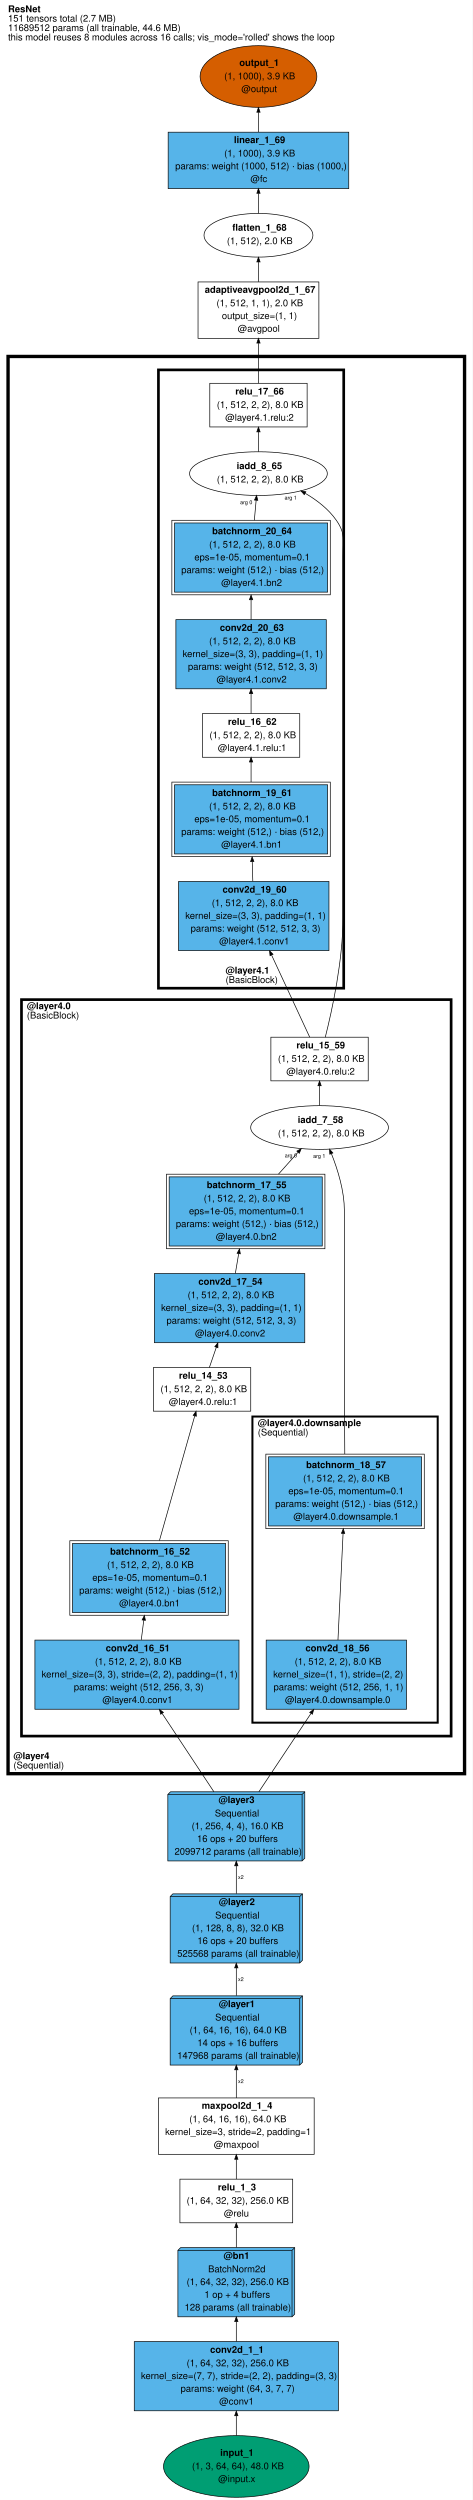
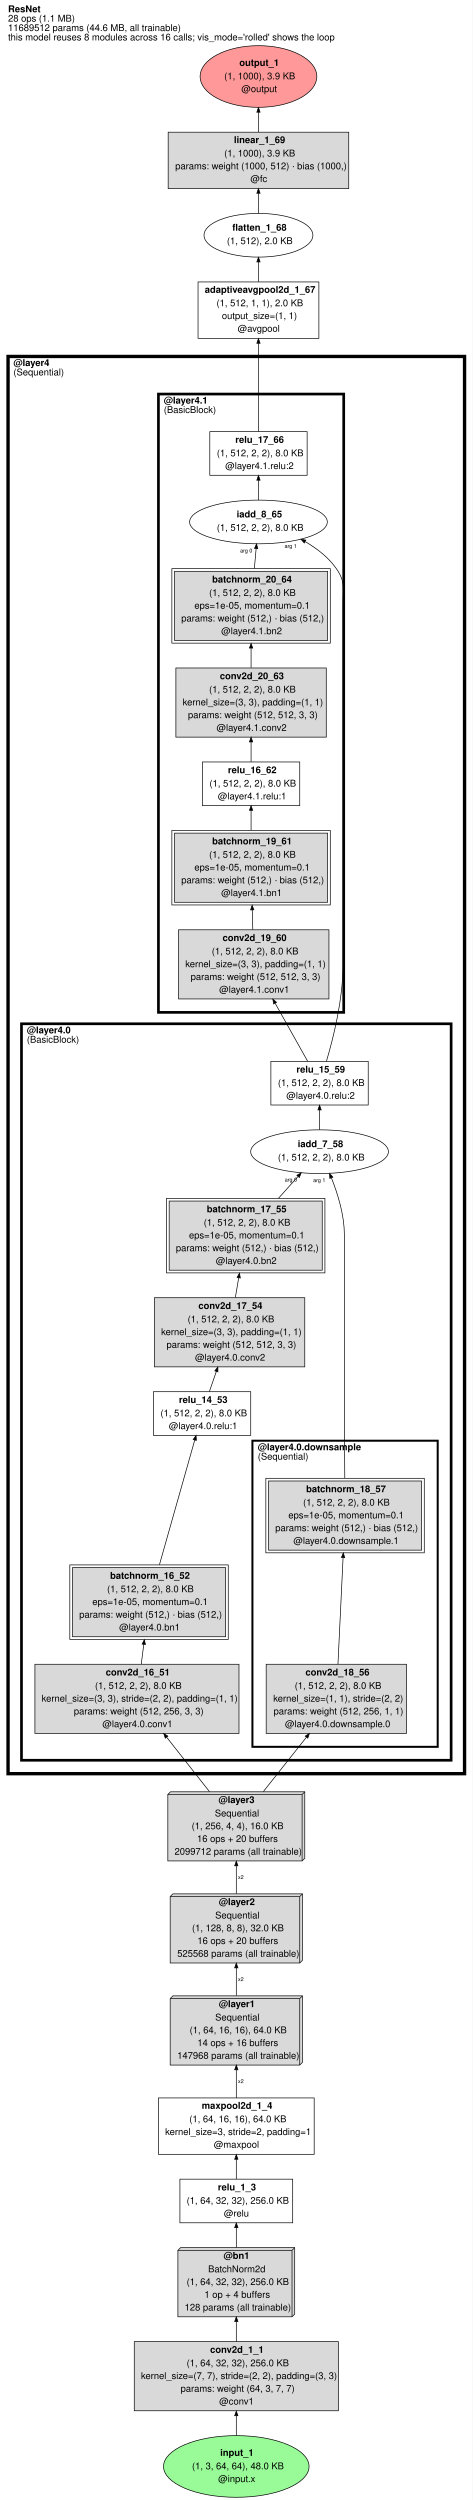
<svg xmlns="http://www.w3.org/2000/svg" xmlns:xlink="http://www.w3.org/1999/xlink" width="704pt" height="3724pt" viewBox="0.00 0.00 704.00 3724.01">
  <g id="graph0" class="graph" transform="scale(1 1) rotate(0) translate(4 3720.01)">
    <polygon fill="white" stroke="transparent" points="-4,4 -4,-3720.01 700,-3720.01 700,4 -4,4" />
    <text text-anchor="start" x="8" y="-3701.81" font-family="Helvetica,sans-Serif" font-weight="bold" font-size="14.00">ResNet</text>
-     <text text-anchor="start" x="8" y="-3687.81" font-family="Helvetica,sans-Serif" font-size="14.00">151 tensors total (2.7 MB)</text>
-     <text text-anchor="start" x="8" y="-3673.81" font-family="Helvetica,sans-Serif" font-size="14.00">11689512 params (all trainable, 44.6 MB)</text>
+     <text text-anchor="start" x="8" y="-3687.81" font-family="Helvetica,sans-Serif" font-size="14.00">28 ops (1.1 MB)</text>
+     <text text-anchor="start" x="8" y="-3673.81" font-family="Helvetica,sans-Serif" font-size="14.00">11689512 params (44.6 MB, all trainable)</text>
    <text text-anchor="start" x="8" y="-3659.81" font-family="Helvetica,sans-Serif" font-size="14.00">this model reuses 8 modules across 16 calls; vis_mode='rolled' shows the loop</text>
    <g id="clust2" class="cluster">
      <polygon fill="white" stroke="black" stroke-width="5" points="8,-1077.92 8,-3189.03 688,-3189.03 688,-1077.92 8,-1077.92" />
-       <text text-anchor="start" x="16" y="-1099.72" font-family="Helvetica,sans-Serif" font-weight="bold" font-size="14.00">@layer4</text>
-       <text text-anchor="start" x="16" y="-1085.72" font-family="Helvetica,sans-Serif" font-size="14.00">(Sequential)</text>
+       <text text-anchor="start" x="16" y="-3174.83" font-family="Helvetica,sans-Serif" font-weight="bold" font-size="14.00">@layer4</text>
+       <text text-anchor="start" x="16" y="-3160.83" font-family="Helvetica,sans-Serif" font-size="14.00">(Sequential)</text>
    </g>
    <g id="clust3" class="cluster">
-       <polygon fill="white" stroke="black" stroke-width="4" points="28,-1133.92 28,-2230.98 668,-2230.98 668,-1133.92 28,-1133.92" />
-       <text text-anchor="start" x="36" y="-2216.78" font-family="Helvetica,sans-Serif" font-weight="bold" font-size="14.00">@layer4.0</text>
-       <text text-anchor="start" x="36" y="-2202.78" font-family="Helvetica,sans-Serif" font-size="14.00">(BasicBlock)</text>
+       <polygon fill="white" stroke="black" stroke-width="4" points="28,-1097.92 28,-2194.98 668,-2194.98 668,-1097.92 28,-1097.92" />
+       <text text-anchor="start" x="36" y="-2180.78" font-family="Helvetica,sans-Serif" font-weight="bold" font-size="14.00">@layer4.0</text>
+       <text text-anchor="start" x="36" y="-2166.78" font-family="Helvetica,sans-Serif" font-size="14.00">(BasicBlock)</text>
    </g>
    <g id="clust6" class="cluster">
-       <polygon fill="white" stroke="black" stroke-width="3" points="372,-1153.92 372,-1609.92 648,-1609.92 648,-1153.92 372,-1153.92" />
-       <text text-anchor="start" x="380" y="-1595.72" font-family="Helvetica,sans-Serif" font-weight="bold" font-size="14.00">@layer4.0.downsample</text>
-       <text text-anchor="start" x="380" y="-1581.72" font-family="Helvetica,sans-Serif" font-size="14.00">(Sequential)</text>
+       <polygon fill="white" stroke="black" stroke-width="3" points="372,-1117.92 372,-1573.92 648,-1573.92 648,-1117.92 372,-1117.92" />
+       <text text-anchor="start" x="380" y="-1559.72" font-family="Helvetica,sans-Serif" font-weight="bold" font-size="14.00">@layer4.0.downsample</text>
+       <text text-anchor="start" x="380" y="-1545.72" font-family="Helvetica,sans-Serif" font-size="14.00">(Sequential)</text>
    </g>
    <g id="clust5" class="cluster">
-       <polygon fill="white" stroke="black" stroke-width="4" points="232,-2247.98 232,-3169.03 508,-3169.03 508,-2247.98 232,-2247.98" />
-       <text text-anchor="start" x="332" y="-2269.78" font-family="Helvetica,sans-Serif" font-weight="bold" font-size="14.00">@layer4.1</text>
-       <text text-anchor="start" x="332" y="-2255.78" font-family="Helvetica,sans-Serif" font-size="14.00">(BasicBlock)</text>
+       <polygon fill="white" stroke="black" stroke-width="4" points="232,-2211.98 232,-3133.03 508,-3133.03 508,-2211.98 232,-2211.98" />
+       <text text-anchor="start" x="240" y="-3118.83" font-family="Helvetica,sans-Serif" font-weight="bold" font-size="14.00">@layer4.1</text>
+       <text text-anchor="start" x="240" y="-3104.83" font-family="Helvetica,sans-Serif" font-size="14.00">(BasicBlock)</text>
    </g>
    <g id="node1" class="node">
-       <ellipse fill="#009e73" stroke="black" cx="348" cy="-45.96" rx="108.38" ry="45.92" />
+       <ellipse fill="#98fb98" stroke="black" cx="348" cy="-45.96" rx="108.38" ry="45.92" />
      <text text-anchor="start" x="324" y="-61.76" font-family="Helvetica,sans-Serif" font-weight="bold" font-size="14.00">input_1</text>
      <text text-anchor="start" x="282" y="-41.76" font-family="Helvetica,sans-Serif" font-size="14.00">(1, 3, 64, 64), 48.0 KB</text>
      <text text-anchor="start" x="321" y="-22.76" font-family="Helvetica,sans-Serif" font-size="14.00">@input.x</text>
    </g>
    <g id="node2" class="node">
-       <polygon fill="#56b4e9" stroke="black" points="500,-231.92 196,-231.92 196,-128.92 500,-128.92 500,-231.92" />
+       <polygon fill="#d9d9d9" stroke="black" points="500,-231.92 196,-231.92 196,-128.92 500,-128.92 500,-231.92" />
      <text text-anchor="start" x="309" y="-215.22" font-family="Helvetica,sans-Serif" font-weight="bold" font-size="14.00">conv2d_1_1</text>
      <text text-anchor="start" x="274" y="-195.22" font-family="Helvetica,sans-Serif" font-size="14.00">(1, 64, 32, 32), 256.0 KB</text>
      <text text-anchor="start" x="206" y="-176.22" font-family="Helvetica,sans-Serif" font-size="14.00">kernel_size=(7, 7), stride=(2, 2), padding=(3, 3)</text>
      <text text-anchor="start" x="265" y="-157.22" font-family="Helvetica,sans-Serif" font-size="14.00">params: weight (64, 3, 7, 7)</text>
      <text text-anchor="start" x="322.5" y="-138.22" font-family="Helvetica,sans-Serif" font-size="14.00">@conv1</text>
    </g>
    <g id="edge1" class="edge">
      <path fill="none" stroke="black" d="M348,-92.18C348,-101.59 348,-111.63 348,-121.42" />
      <polygon fill="black" stroke="black" points="345.55,-121.5 348,-128.5 350.45,-121.5 345.55,-121.5" />
    </g>
    <g id="node3" class="node">
-       <polygon fill="#56b4e9" stroke="black" points="435,-371.92 265,-371.92 261,-367.92 261,-268.92 431,-268.92 435,-272.92 435,-371.92" />
+       <polygon fill="#d9d9d9" stroke="black" points="435,-371.92 265,-371.92 261,-367.92 261,-268.92 431,-268.92 435,-272.92 435,-371.92" />
      <polyline fill="none" stroke="black" points="431,-367.92 261,-367.92 " />
      <polyline fill="none" stroke="black" points="431,-367.92 431,-268.92 " />
      <polyline fill="none" stroke="black" points="431,-367.92 435,-371.92 " />
      <text text-anchor="start" x="329" y="-355.22" font-family="Helvetica,sans-Serif" font-weight="bold" font-size="14.00">@bn1</text>
      <text text-anchor="start" x="306" y="-335.22" font-family="Helvetica,sans-Serif" font-size="14.00">BatchNorm2d</text>
      <text text-anchor="start" x="274" y="-316.22" font-family="Helvetica,sans-Serif" font-size="14.00">(1, 64, 32, 32), 256.0 KB</text>
      <text text-anchor="start" x="300.5" y="-297.22" font-family="Helvetica,sans-Serif" font-size="14.00">1 op + 4 buffers</text>
      <text text-anchor="start" x="271" y="-278.22" font-family="Helvetica,sans-Serif" font-size="14.00">128 params (all trainable)</text>
    </g>
    <g id="edge2" class="edge">
      <path fill="none" stroke="black" d="M348,-232.03C348,-241.68 348,-251.86 348,-261.72" />
      <polygon fill="black" stroke="black" points="345.55,-261.83 348,-268.83 350.45,-261.83 345.55,-261.83" />
    </g>
    <g id="node4" class="node">
      <polygon fill="white" stroke="black" points="432,-473.92 264,-473.92 264,-408.92 432,-408.92 432,-473.92" />
      <text text-anchor="start" x="320.5" y="-457.22" font-family="Helvetica,sans-Serif" font-weight="bold" font-size="14.00">relu_1_3</text>
      <text text-anchor="start" x="274" y="-437.22" font-family="Helvetica,sans-Serif" font-size="14.00">(1, 64, 32, 32), 256.0 KB</text>
      <text text-anchor="start" x="329.5" y="-418.22" font-family="Helvetica,sans-Serif" font-size="14.00">@relu</text>
    </g>
    <g id="edge3" class="edge">
      <path fill="none" stroke="black" d="M348,-372.24C348,-382.1 348,-392.29 348,-401.7" />
      <polygon fill="black" stroke="black" points="345.55,-401.71 348,-408.71 350.45,-401.71 345.55,-401.71" />
    </g>
    <g id="node5" class="node">
      <polygon fill="white" stroke="black" points="464,-594.92 232,-594.92 232,-510.92 464,-510.92 464,-594.92" />
      <text text-anchor="start" x="296.5" y="-578.72" font-family="Helvetica,sans-Serif" font-weight="bold" font-size="14.00">maxpool2d_1_4</text>
      <text text-anchor="start" x="278" y="-558.72" font-family="Helvetica,sans-Serif" font-size="14.00">(1, 64, 16, 16), 64.0 KB</text>
      <text text-anchor="start" x="242" y="-539.72" font-family="Helvetica,sans-Serif" font-size="14.00">kernel_size=3, stride=2, padding=1</text>
      <text text-anchor="start" x="314.5" y="-520.72" font-family="Helvetica,sans-Serif" font-size="14.00">@maxpool</text>
    </g>
    <g id="edge4" class="edge">
      <path fill="none" stroke="black" d="M348,-474.1C348,-483.24 348,-493.45 348,-503.37" />
      <polygon fill="black" stroke="black" points="345.55,-503.53 348,-510.53 350.45,-503.53 345.55,-503.53" />
    </g>
    <g id="node6" class="node">
-       <polygon fill="#56b4e9" stroke="black" points="446.5,-746.92 253.5,-746.92 249.5,-742.92 249.5,-643.92 442.5,-643.92 446.5,-647.92 446.5,-746.92" />
+       <polygon fill="#d9d9d9" stroke="black" points="446.5,-746.92 253.5,-746.92 249.5,-742.92 249.5,-643.92 442.5,-643.92 446.5,-647.92 446.5,-746.92" />
      <polyline fill="none" stroke="black" points="442.5,-742.92 249.5,-742.92 " />
      <polyline fill="none" stroke="black" points="442.5,-742.92 442.5,-643.92 " />
      <polyline fill="none" stroke="black" points="442.5,-742.92 446.5,-746.92 " />
      <text text-anchor="start" x="322" y="-730.22" font-family="Helvetica,sans-Serif" font-weight="bold" font-size="14.00">@layer1</text>
      <text text-anchor="start" x="316.5" y="-710.22" font-family="Helvetica,sans-Serif" font-size="14.00">Sequential</text>
      <text text-anchor="start" x="278.5" y="-691.22" font-family="Helvetica,sans-Serif" font-size="14.00">(1, 64, 16, 16), 64.0 KB</text>
      <text text-anchor="start" x="290" y="-672.22" font-family="Helvetica,sans-Serif" font-size="14.00">14 ops + 16 buffers</text>
      <text text-anchor="start" x="260" y="-653.22" font-family="Helvetica,sans-Serif" font-size="14.00">147968 params (all trainable)</text>
    </g>
    <g id="edge5" class="edge">
      <path fill="none" stroke="black" d="M348,-594.94C348,-607.98 348,-622.65 348,-636.64" />
      <polygon fill="black" stroke="black" points="345.55,-636.88 348,-643.88 350.45,-636.88 345.55,-636.88" />
      <text text-anchor="start" x="350.5" y="-617.02" font-family="Helvetica,sans-Serif" font-size="8.00">x2</text>
    </g>
    <g id="node7" class="node">
-       <polygon fill="#56b4e9" stroke="black" points="446.5,-898.92 253.5,-898.92 249.5,-894.92 249.5,-795.92 442.5,-795.92 446.5,-799.92 446.5,-898.92" />
+       <polygon fill="#d9d9d9" stroke="black" points="446.5,-898.92 253.5,-898.92 249.5,-894.92 249.5,-795.92 442.5,-795.92 446.5,-799.92 446.5,-898.92" />
      <polyline fill="none" stroke="black" points="442.5,-894.92 249.5,-894.92 " />
      <polyline fill="none" stroke="black" points="442.5,-894.92 442.5,-795.92 " />
      <polyline fill="none" stroke="black" points="442.5,-894.92 446.5,-898.92 " />
      <text text-anchor="start" x="322" y="-882.22" font-family="Helvetica,sans-Serif" font-weight="bold" font-size="14.00">@layer2</text>
      <text text-anchor="start" x="316.5" y="-862.22" font-family="Helvetica,sans-Serif" font-size="14.00">Sequential</text>
      <text text-anchor="start" x="282" y="-843.22" font-family="Helvetica,sans-Serif" font-size="14.00">(1, 128, 8, 8), 32.0 KB</text>
      <text text-anchor="start" x="290" y="-824.22" font-family="Helvetica,sans-Serif" font-size="14.00">16 ops + 20 buffers</text>
      <text text-anchor="start" x="260" y="-805.22" font-family="Helvetica,sans-Serif" font-size="14.00">525568 params (all trainable)</text>
    </g>
    <g id="edge6" class="edge">
      <path fill="none" stroke="black" d="M348,-747.21C348,-760.52 348,-774.98 348,-788.64" />
      <polygon fill="black" stroke="black" points="345.55,-788.69 348,-795.69 350.45,-788.69 345.55,-788.69" />
      <text text-anchor="start" x="350.5" y="-769.02" font-family="Helvetica,sans-Serif" font-size="8.00">x2</text>
    </g>
    <g id="node8" class="node">
-       <polygon fill="#56b4e9" stroke="black" points="450,-1050.92 250,-1050.92 246,-1046.92 246,-947.92 446,-947.92 450,-951.92 450,-1050.92" />
+       <polygon fill="#d9d9d9" stroke="black" points="450,-1050.92 250,-1050.92 246,-1046.92 246,-947.92 446,-947.92 450,-951.92 450,-1050.92" />
      <polyline fill="none" stroke="black" points="446,-1046.92 246,-1046.92 " />
      <polyline fill="none" stroke="black" points="446,-1046.92 446,-947.92 " />
      <polyline fill="none" stroke="black" points="446,-1046.92 450,-1050.92 " />
      <text text-anchor="start" x="321.5" y="-1034.22" font-family="Helvetica,sans-Serif" font-weight="bold" font-size="14.00">@layer3</text>
      <text text-anchor="start" x="316" y="-1014.22" font-family="Helvetica,sans-Serif" font-size="14.00">Sequential</text>
      <text text-anchor="start" x="281.5" y="-995.22" font-family="Helvetica,sans-Serif" font-size="14.00">(1, 256, 4, 4), 16.0 KB</text>
      <text text-anchor="start" x="289.5" y="-976.22" font-family="Helvetica,sans-Serif" font-size="14.00">16 ops + 20 buffers</text>
      <text text-anchor="start" x="256" y="-957.22" font-family="Helvetica,sans-Serif" font-size="14.00">2099712 params (all trainable)</text>
    </g>
    <g id="edge7" class="edge">
      <path fill="none" stroke="black" d="M348,-899.21C348,-912.52 348,-926.98 348,-940.64" />
      <polygon fill="black" stroke="black" points="345.55,-940.69 348,-947.69 350.45,-940.69 345.55,-940.69" />
      <text text-anchor="start" x="350.5" y="-921.02" font-family="Helvetica,sans-Serif" font-size="8.00">x2</text>
    </g>
    <g id="node9" class="node">
-       <polygon fill="#56b4e9" stroke="black" points="352,-1276.92 48,-1276.92 48,-1173.92 352,-1173.92 352,-1276.92" />
-       <text text-anchor="start" x="153.5" y="-1260.22" font-family="Helvetica,sans-Serif" font-weight="bold" font-size="14.00">conv2d_16_51</text>
-       <text text-anchor="start" x="137.5" y="-1240.22" font-family="Helvetica,sans-Serif" font-size="14.00">(1, 512, 2, 2), 8.0 KB</text>
-       <text text-anchor="start" x="58" y="-1221.22" font-family="Helvetica,sans-Serif" font-size="14.00">kernel_size=(3, 3), stride=(2, 2), padding=(1, 1)</text>
-       <text text-anchor="start" x="106" y="-1202.22" font-family="Helvetica,sans-Serif" font-size="14.00">params: weight (512, 256, 3, 3)</text>
-       <text text-anchor="start" x="148.5" y="-1183.22" font-family="Helvetica,sans-Serif" font-size="14.00">@layer4.0.conv1</text>
+       <polygon fill="#d9d9d9" stroke="black" points="352,-1240.92 48,-1240.92 48,-1137.92 352,-1137.92 352,-1240.92" />
+       <text text-anchor="start" x="153.5" y="-1224.22" font-family="Helvetica,sans-Serif" font-weight="bold" font-size="14.00">conv2d_16_51</text>
+       <text text-anchor="start" x="137.5" y="-1204.22" font-family="Helvetica,sans-Serif" font-size="14.00">(1, 512, 2, 2), 8.0 KB</text>
+       <text text-anchor="start" x="58" y="-1185.22" font-family="Helvetica,sans-Serif" font-size="14.00">kernel_size=(3, 3), stride=(2, 2), padding=(1, 1)</text>
+       <text text-anchor="start" x="106" y="-1166.22" font-family="Helvetica,sans-Serif" font-size="14.00">params: weight (512, 256, 3, 3)</text>
+       <text text-anchor="start" x="148.5" y="-1147.22" font-family="Helvetica,sans-Serif" font-size="14.00">@layer4.0.conv1</text>
    </g>
    <g id="edge8" class="edge">
-       <path fill="none" stroke="black" d="M314.6,-1050.97C291.71,-1085.62 261.32,-1131.62 237.58,-1167.54" />
-       <polygon fill="black" stroke="black" points="235.35,-1166.48 233.53,-1173.67 239.44,-1169.18 235.35,-1166.48" />
+       <path fill="none" stroke="black" d="M307.95,-1051.3C288.29,-1076.27 264.55,-1106.43 244.35,-1132.09" />
+       <polygon fill="black" stroke="black" points="242.23,-1130.82 239.83,-1137.83 246.08,-1133.85 242.23,-1130.82" />
    </g>
    <g id="node10" class="node">
-       <polygon fill="#56b4e9" stroke="black" points="601.5,-1276.92 392.5,-1276.92 392.5,-1173.92 601.5,-1173.92 601.5,-1276.92" />
-       <text text-anchor="start" x="451" y="-1260.22" font-family="Helvetica,sans-Serif" font-weight="bold" font-size="14.00">conv2d_18_56</text>
-       <text text-anchor="start" x="435" y="-1240.22" font-family="Helvetica,sans-Serif" font-size="14.00">(1, 512, 2, 2), 8.0 KB</text>
-       <text text-anchor="start" x="403" y="-1221.22" font-family="Helvetica,sans-Serif" font-size="14.00">kernel_size=(1, 1), stride=(2, 2)</text>
-       <text text-anchor="start" x="403.5" y="-1202.22" font-family="Helvetica,sans-Serif" font-size="14.00">params: weight (512, 256, 1, 1)</text>
-       <text text-anchor="start" x="420.5" y="-1183.22" font-family="Helvetica,sans-Serif" font-size="14.00">@layer4.0.downsample.0</text>
+       <polygon fill="#d9d9d9" stroke="black" points="601.5,-1240.92 392.5,-1240.92 392.5,-1137.92 601.5,-1137.92 601.5,-1240.92" />
+       <text text-anchor="start" x="451" y="-1224.22" font-family="Helvetica,sans-Serif" font-weight="bold" font-size="14.00">conv2d_18_56</text>
+       <text text-anchor="start" x="435" y="-1204.22" font-family="Helvetica,sans-Serif" font-size="14.00">(1, 512, 2, 2), 8.0 KB</text>
+       <text text-anchor="start" x="403" y="-1185.22" font-family="Helvetica,sans-Serif" font-size="14.00">kernel_size=(1, 1), stride=(2, 2)</text>
+       <text text-anchor="start" x="403.5" y="-1166.22" font-family="Helvetica,sans-Serif" font-size="14.00">params: weight (512, 256, 1, 1)</text>
+       <text text-anchor="start" x="420.5" y="-1147.22" font-family="Helvetica,sans-Serif" font-size="14.00">@layer4.0.downsample.0</text>
    </g>
    <g id="edge9" class="edge">
-       <path fill="none" stroke="black" d="M381.62,-1050.97C404.67,-1085.62 435.27,-1131.62 459.16,-1167.54" />
-       <polygon fill="black" stroke="black" points="457.32,-1169.2 463.24,-1173.67 461.4,-1166.49 457.32,-1169.2" />
+       <path fill="none" stroke="black" d="M388.32,-1051.3C408.11,-1076.27 432.01,-1106.43 452.35,-1132.09" />
+       <polygon fill="black" stroke="black" points="450.64,-1133.87 456.9,-1137.83 454.48,-1130.83 450.64,-1133.87" />
    </g>
    <g id="node11" class="node">
      <g id="a_node11">
        <a xlink:title="Hidden buffers: layer4.0.bn1.running_mean, layer4.0.bn1.running_var">
-           <polygon fill="#56b4e9" stroke="black" points="332,-1420.92 104,-1420.92 104,-1317.92 332,-1317.92 332,-1420.92" />
-           <polygon fill="none" stroke="black" points="336,-1424.92 100,-1424.92 100,-1313.92 336,-1313.92 336,-1424.92" />
-           <text text-anchor="start" x="160" y="-1404.22" font-family="Helvetica,sans-Serif" font-weight="bold" font-size="14.00">batchnorm_16_52</text>
-           <text text-anchor="start" x="155.5" y="-1384.22" font-family="Helvetica,sans-Serif" font-size="14.00">(1, 512, 2, 2), 8.0 KB</text>
-           <text text-anchor="start" x="133.5" y="-1365.22" font-family="Helvetica,sans-Serif" font-size="14.00">eps=1e-05, momentum=0.1</text>
-           <text text-anchor="start" x="114" y="-1346.22" font-family="Helvetica,sans-Serif" font-size="14.00">params: weight (512,) · bias (512,)</text>
-           <text text-anchor="start" x="173.5" y="-1327.22" font-family="Helvetica,sans-Serif" font-size="14.00">@layer4.0.bn1</text>
+           <polygon fill="#d9d9d9" stroke="black" points="332,-1384.92 104,-1384.92 104,-1281.92 332,-1281.92 332,-1384.92" />
+           <polygon fill="none" stroke="black" points="336,-1388.92 100,-1388.92 100,-1277.92 336,-1277.92 336,-1388.92" />
+           <text text-anchor="start" x="160" y="-1368.22" font-family="Helvetica,sans-Serif" font-weight="bold" font-size="14.00">batchnorm_16_52</text>
+           <text text-anchor="start" x="155.5" y="-1348.22" font-family="Helvetica,sans-Serif" font-size="14.00">(1, 512, 2, 2), 8.0 KB</text>
+           <text text-anchor="start" x="133.5" y="-1329.22" font-family="Helvetica,sans-Serif" font-size="14.00">eps=1e-05, momentum=0.1</text>
+           <text text-anchor="start" x="114" y="-1310.22" font-family="Helvetica,sans-Serif" font-size="14.00">params: weight (512,) · bias (512,)</text>
+           <text text-anchor="start" x="173.5" y="-1291.22" font-family="Helvetica,sans-Serif" font-size="14.00">@layer4.0.bn1</text>
        </a>
      </g>
    </g>
    <g id="edge17" class="edge">
-       <path fill="none" stroke="black" d="M206.45,-1277.29C207.65,-1286.77 208.92,-1296.77 210.15,-1306.53" />
-       <polygon fill="black" stroke="black" points="207.74,-1306.95 211.05,-1313.59 212.6,-1306.34 207.74,-1306.95" />
+       <path fill="none" stroke="black" d="M206.45,-1241.29C207.65,-1250.77 208.92,-1260.77 210.15,-1270.53" />
+       <polygon fill="black" stroke="black" points="207.74,-1270.95 211.05,-1277.59 212.6,-1270.34 207.74,-1270.95" />
    </g>
    <g id="node15" class="node">
      <g id="a_node15">
        <a xlink:title="Hidden buffers: layer4.0.downsample.1.running_mean, layer4.0.downsample.1.running_var">
-           <polygon fill="#56b4e9" stroke="black" points="624,-1549.92 396,-1549.92 396,-1446.92 624,-1446.92 624,-1549.92" />
-           <polygon fill="none" stroke="black" points="628,-1553.92 392,-1553.92 392,-1442.92 628,-1442.92 628,-1553.92" />
-           <text text-anchor="start" x="452" y="-1533.22" font-family="Helvetica,sans-Serif" font-weight="bold" font-size="14.00">batchnorm_18_57</text>
-           <text text-anchor="start" x="447.5" y="-1513.22" font-family="Helvetica,sans-Serif" font-size="14.00">(1, 512, 2, 2), 8.0 KB</text>
-           <text text-anchor="start" x="425.5" y="-1494.22" font-family="Helvetica,sans-Serif" font-size="14.00">eps=1e-05, momentum=0.1</text>
-           <text text-anchor="start" x="406" y="-1475.22" font-family="Helvetica,sans-Serif" font-size="14.00">params: weight (512,) · bias (512,)</text>
-           <text text-anchor="start" x="433" y="-1456.22" font-family="Helvetica,sans-Serif" font-size="14.00">@layer4.0.downsample.1</text>
+           <polygon fill="#d9d9d9" stroke="black" points="624,-1513.92 396,-1513.92 396,-1410.92 624,-1410.92 624,-1513.92" />
+           <polygon fill="none" stroke="black" points="628,-1517.92 392,-1517.92 392,-1406.92 628,-1406.92 628,-1517.92" />
+           <text text-anchor="start" x="452" y="-1497.22" font-family="Helvetica,sans-Serif" font-weight="bold" font-size="14.00">batchnorm_18_57</text>
+           <text text-anchor="start" x="447.5" y="-1477.22" font-family="Helvetica,sans-Serif" font-size="14.00">(1, 512, 2, 2), 8.0 KB</text>
+           <text text-anchor="start" x="425.5" y="-1458.22" font-family="Helvetica,sans-Serif" font-size="14.00">eps=1e-05, momentum=0.1</text>
+           <text text-anchor="start" x="406" y="-1439.22" font-family="Helvetica,sans-Serif" font-size="14.00">params: weight (512,) · bias (512,)</text>
+           <text text-anchor="start" x="433" y="-1420.22" font-family="Helvetica,sans-Serif" font-size="14.00">@layer4.0.downsample.1</text>
        </a>
      </g>
    </g>
    <g id="edge30" class="edge">
-       <path fill="none" stroke="black" d="M499.43,-1277.08C501.58,-1321.96 504.73,-1387.62 507.03,-1435.59" />
-       <polygon fill="black" stroke="black" points="504.6,-1435.96 507.38,-1442.83 509.49,-1435.72 504.6,-1435.96" />
+       <path fill="none" stroke="black" d="M499.43,-1241.08C501.58,-1285.96 504.73,-1351.62 507.03,-1399.59" />
+       <polygon fill="black" stroke="black" points="504.6,-1399.96 507.38,-1406.83 509.49,-1399.72 504.6,-1399.96" />
    </g>
    <g id="node12" class="node">
-       <polygon fill="white" stroke="black" points="369.5,-1682.92 224.5,-1682.92 224.5,-1617.92 369.5,-1617.92 369.5,-1682.92" />
-       <text text-anchor="start" x="262.5" y="-1666.22" font-family="Helvetica,sans-Serif" font-weight="bold" font-size="14.00">relu_14_53</text>
-       <text text-anchor="start" x="235" y="-1646.22" font-family="Helvetica,sans-Serif" font-size="14.00">(1, 512, 2, 2), 8.0 KB</text>
-       <text text-anchor="start" x="247.5" y="-1627.22" font-family="Helvetica,sans-Serif" font-size="14.00">@layer4.0.relu:1</text>
+       <polygon fill="white" stroke="black" points="369.5,-1646.92 224.5,-1646.92 224.5,-1581.92 369.5,-1581.92 369.5,-1646.92" />
+       <text text-anchor="start" x="262.5" y="-1630.22" font-family="Helvetica,sans-Serif" font-weight="bold" font-size="14.00">relu_14_53</text>
+       <text text-anchor="start" x="235" y="-1610.22" font-family="Helvetica,sans-Serif" font-size="14.00">(1, 512, 2, 2), 8.0 KB</text>
+       <text text-anchor="start" x="247.5" y="-1591.22" font-family="Helvetica,sans-Serif" font-size="14.00">@layer4.0.relu:1</text>
    </g>
    <g id="edge18" class="edge">
-       <path fill="none" stroke="black" d="M233.51,-1425.21C249.02,-1479.97 272.46,-1562.75 286.1,-1610.91" />
-       <polygon fill="black" stroke="black" points="283.77,-1611.69 288.03,-1617.76 288.48,-1610.36 283.77,-1611.69" />
+       <path fill="none" stroke="black" d="M233.51,-1389.21C249.02,-1443.97 272.46,-1526.75 286.1,-1574.91" />
+       <polygon fill="black" stroke="black" points="283.77,-1575.69 288.03,-1581.76 288.48,-1574.36 283.77,-1575.69" />
    </g>
    <g id="node13" class="node">
-       <polygon fill="#56b4e9" stroke="black" points="450,-1822.92 226,-1822.92 226,-1719.92 450,-1719.92 450,-1822.92" />
-       <text text-anchor="start" x="291.5" y="-1806.22" font-family="Helvetica,sans-Serif" font-weight="bold" font-size="14.00">conv2d_17_54</text>
-       <text text-anchor="start" x="275.5" y="-1786.22" font-family="Helvetica,sans-Serif" font-size="14.00">(1, 512, 2, 2), 8.0 KB</text>
-       <text text-anchor="start" x="236" y="-1767.22" font-family="Helvetica,sans-Serif" font-size="14.00">kernel_size=(3, 3), padding=(1, 1)</text>
-       <text text-anchor="start" x="244" y="-1748.22" font-family="Helvetica,sans-Serif" font-size="14.00">params: weight (512, 512, 3, 3)</text>
-       <text text-anchor="start" x="286.5" y="-1729.22" font-family="Helvetica,sans-Serif" font-size="14.00">@layer4.0.conv2</text>
+       <polygon fill="#d9d9d9" stroke="black" points="450,-1786.92 226,-1786.92 226,-1683.92 450,-1683.92 450,-1786.92" />
+       <text text-anchor="start" x="291.5" y="-1770.22" font-family="Helvetica,sans-Serif" font-weight="bold" font-size="14.00">conv2d_17_54</text>
+       <text text-anchor="start" x="275.5" y="-1750.22" font-family="Helvetica,sans-Serif" font-size="14.00">(1, 512, 2, 2), 8.0 KB</text>
+       <text text-anchor="start" x="236" y="-1731.22" font-family="Helvetica,sans-Serif" font-size="14.00">kernel_size=(3, 3), padding=(1, 1)</text>
+       <text text-anchor="start" x="244" y="-1712.22" font-family="Helvetica,sans-Serif" font-size="14.00">params: weight (512, 512, 3, 3)</text>
+       <text text-anchor="start" x="286.5" y="-1693.22" font-family="Helvetica,sans-Serif" font-size="14.00">@layer4.0.conv2</text>
    </g>
    <g id="edge19" class="edge">
-       <path fill="none" stroke="black" d="M307.88,-1683C311.07,-1692.26 314.67,-1702.7 318.23,-1713.04" />
-       <polygon fill="black" stroke="black" points="315.97,-1713.99 320.56,-1719.81 320.6,-1712.4 315.97,-1713.99" />
+       <path fill="none" stroke="black" d="M307.88,-1647C311.07,-1656.26 314.67,-1666.7 318.23,-1677.04" />
+       <polygon fill="black" stroke="black" points="315.97,-1677.99 320.56,-1683.81 320.6,-1676.4 315.97,-1677.99" />
    </g>
    <g id="node14" class="node">
      <g id="a_node14">
        <a xlink:title="Hidden buffers: layer4.0.bn2.running_mean, layer4.0.bn2.running_var">
-           <polygon fill="#56b4e9" stroke="black" points="476,-1966.92 248,-1966.92 248,-1863.92 476,-1863.92 476,-1966.92" />
-           <polygon fill="none" stroke="black" points="480,-1970.92 244,-1970.92 244,-1859.92 480,-1859.92 480,-1970.92" />
-           <text text-anchor="start" x="304" y="-1950.22" font-family="Helvetica,sans-Serif" font-weight="bold" font-size="14.00">batchnorm_17_55</text>
-           <text text-anchor="start" x="299.5" y="-1930.22" font-family="Helvetica,sans-Serif" font-size="14.00">(1, 512, 2, 2), 8.0 KB</text>
-           <text text-anchor="start" x="277.5" y="-1911.22" font-family="Helvetica,sans-Serif" font-size="14.00">eps=1e-05, momentum=0.1</text>
-           <text text-anchor="start" x="258" y="-1892.22" font-family="Helvetica,sans-Serif" font-size="14.00">params: weight (512,) · bias (512,)</text>
-           <text text-anchor="start" x="317.5" y="-1873.22" font-family="Helvetica,sans-Serif" font-size="14.00">@layer4.0.bn2</text>
+           <polygon fill="#d9d9d9" stroke="black" points="476,-1930.92 248,-1930.92 248,-1827.92 476,-1827.92 476,-1930.92" />
+           <polygon fill="none" stroke="black" points="480,-1934.92 244,-1934.92 244,-1823.92 480,-1823.92 480,-1934.92" />
+           <text text-anchor="start" x="304" y="-1914.22" font-family="Helvetica,sans-Serif" font-weight="bold" font-size="14.00">batchnorm_17_55</text>
+           <text text-anchor="start" x="299.5" y="-1894.22" font-family="Helvetica,sans-Serif" font-size="14.00">(1, 512, 2, 2), 8.0 KB</text>
+           <text text-anchor="start" x="277.5" y="-1875.22" font-family="Helvetica,sans-Serif" font-size="14.00">eps=1e-05, momentum=0.1</text>
+           <text text-anchor="start" x="258" y="-1856.22" font-family="Helvetica,sans-Serif" font-size="14.00">params: weight (512,) · bias (512,)</text>
+           <text text-anchor="start" x="317.5" y="-1837.22" font-family="Helvetica,sans-Serif" font-size="14.00">@layer4.0.bn2</text>
        </a>
      </g>
    </g>
    <g id="edge20" class="edge">
-       <path fill="none" stroke="black" d="M346.6,-1823.29C348.2,-1832.77 349.89,-1842.77 351.54,-1852.53" />
-       <polygon fill="black" stroke="black" points="349.15,-1853.1 352.73,-1859.59 353.98,-1852.28 349.15,-1853.1" />
+       <path fill="none" stroke="black" d="M346.6,-1787.29C348.2,-1796.77 349.89,-1806.77 351.54,-1816.53" />
+       <polygon fill="black" stroke="black" points="349.15,-1817.1 352.73,-1823.59 353.98,-1816.28 349.15,-1817.1" />
    </g>
    <g id="node16" class="node">
-       <ellipse fill="white" stroke="black" cx="472" cy="-2040.45" rx="102.56" ry="32.55" />
-       <text text-anchor="start" x="439.5" y="-2047.25" font-family="Helvetica,sans-Serif" font-weight="bold" font-size="14.00">iadd_7_58</text>
-       <text text-anchor="start" x="410" y="-2027.25" font-family="Helvetica,sans-Serif" font-size="14.00">(1, 512, 2, 2), 8.0 KB</text>
+       <ellipse fill="white" stroke="black" cx="472" cy="-2004.45" rx="102.56" ry="32.55" />
+       <text text-anchor="start" x="439.5" y="-2011.25" font-family="Helvetica,sans-Serif" font-weight="bold" font-size="14.00">iadd_7_58</text>
+       <text text-anchor="start" x="410" y="-1991.25" font-family="Helvetica,sans-Serif" font-size="14.00">(1, 512, 2, 2), 8.0 KB</text>
    </g>
    <g id="edge21" class="edge">
-       <path fill="none" stroke="black" d="M410.89,-1971.1C420.67,-1982.04 430.71,-1993.27 439.75,-2003.38" />
-       <polygon fill="black" stroke="black" points="438.17,-2005.3 444.67,-2008.88 441.83,-2002.03 438.17,-2005.3" />
-       <text text-anchor="start" x="420.17" y="-1995.98" font-family="Helvetica,sans-Serif" font-size="8.00">arg 0</text>
+       <path fill="none" stroke="black" d="M410.89,-1935.1C420.67,-1946.04 430.71,-1957.27 439.75,-1967.38" />
+       <polygon fill="black" stroke="black" points="438.17,-1969.3 444.67,-1972.88 441.83,-1966.03 438.17,-1969.3" />
+       <text text-anchor="start" x="420.17" y="-1959.98" font-family="Helvetica,sans-Serif" font-size="8.00">arg 0</text>
    </g>
    <g id="edge22" class="edge">
-       <path fill="none" stroke="black" d="M509.58,-1554.16C509.31,-1594.68 509,-1651.25 509,-1700.92 509,-1700.92 509,-1700.92 509,-1916.42 509,-1945.88 499.15,-1977.69 489.62,-2001.59" />
-       <polygon fill="black" stroke="black" points="487.33,-2000.7 486.94,-2008.11 491.86,-2002.56 487.33,-2000.7" />
-       <text text-anchor="start" x="462.44" y="-1995.21" font-family="Helvetica,sans-Serif" font-size="8.00">arg 1</text>
+       <path fill="none" stroke="black" d="M509.58,-1518.16C509.31,-1558.68 509,-1615.25 509,-1664.92 509,-1664.92 509,-1664.92 509,-1880.42 509,-1909.88 499.15,-1941.69 489.62,-1965.59" />
+       <polygon fill="black" stroke="black" points="487.33,-1964.7 486.94,-1972.11 491.86,-1966.56 487.33,-1964.7" />
+       <text text-anchor="start" x="462.44" y="-1959.21" font-family="Helvetica,sans-Serif" font-size="8.00">arg 1</text>
    </g>
    <g id="node17" class="node">
-       <polygon fill="white" stroke="black" points="544.5,-2174.98 399.5,-2174.98 399.5,-2109.98 544.5,-2109.98 544.5,-2174.98" />
-       <text text-anchor="start" x="437.5" y="-2158.28" font-family="Helvetica,sans-Serif" font-weight="bold" font-size="14.00">relu_15_59</text>
-       <text text-anchor="start" x="410" y="-2138.28" font-family="Helvetica,sans-Serif" font-size="14.00">(1, 512, 2, 2), 8.0 KB</text>
-       <text text-anchor="start" x="422.5" y="-2119.28" font-family="Helvetica,sans-Serif" font-size="14.00">@layer4.0.relu:2</text>
+       <polygon fill="white" stroke="black" points="544.5,-2138.98 399.5,-2138.98 399.5,-2073.98 544.5,-2073.98 544.5,-2138.98" />
+       <text text-anchor="start" x="437.5" y="-2122.28" font-family="Helvetica,sans-Serif" font-weight="bold" font-size="14.00">relu_15_59</text>
+       <text text-anchor="start" x="410" y="-2102.28" font-family="Helvetica,sans-Serif" font-size="14.00">(1, 512, 2, 2), 8.0 KB</text>
+       <text text-anchor="start" x="422.5" y="-2083.28" font-family="Helvetica,sans-Serif" font-size="14.00">@layer4.0.relu:2</text>
    </g>
    <g id="edge23" class="edge">
-       <path fill="none" stroke="black" d="M472,-2073.1C472,-2082.5 472,-2092.9 472,-2102.69" />
-       <polygon fill="black" stroke="black" points="469.55,-2102.69 472,-2109.69 474.45,-2102.69 469.55,-2102.69" />
+       <path fill="none" stroke="black" d="M472,-2037.1C472,-2046.5 472,-2056.9 472,-2066.69" />
+       <polygon fill="black" stroke="black" points="469.55,-2066.69 472,-2073.69 474.45,-2066.69 469.55,-2066.69" />
    </g>
    <g id="node18" class="node">
-       <polygon fill="#56b4e9" stroke="black" points="486,-2406.98 262,-2406.98 262,-2303.98 486,-2303.98 486,-2406.98" />
-       <text text-anchor="start" x="327.5" y="-2390.28" font-family="Helvetica,sans-Serif" font-weight="bold" font-size="14.00">conv2d_19_60</text>
-       <text text-anchor="start" x="311.5" y="-2370.28" font-family="Helvetica,sans-Serif" font-size="14.00">(1, 512, 2, 2), 8.0 KB</text>
-       <text text-anchor="start" x="272" y="-2351.28" font-family="Helvetica,sans-Serif" font-size="14.00">kernel_size=(3, 3), padding=(1, 1)</text>
-       <text text-anchor="start" x="280" y="-2332.28" font-family="Helvetica,sans-Serif" font-size="14.00">params: weight (512, 512, 3, 3)</text>
-       <text text-anchor="start" x="322.5" y="-2313.28" font-family="Helvetica,sans-Serif" font-size="14.00">@layer4.1.conv1</text>
+       <polygon fill="#d9d9d9" stroke="black" points="486,-2334.98 262,-2334.98 262,-2231.98 486,-2231.98 486,-2334.98" />
+       <text text-anchor="start" x="327.5" y="-2318.28" font-family="Helvetica,sans-Serif" font-weight="bold" font-size="14.00">conv2d_19_60</text>
+       <text text-anchor="start" x="311.5" y="-2298.28" font-family="Helvetica,sans-Serif" font-size="14.00">(1, 512, 2, 2), 8.0 KB</text>
+       <text text-anchor="start" x="272" y="-2279.28" font-family="Helvetica,sans-Serif" font-size="14.00">kernel_size=(3, 3), padding=(1, 1)</text>
+       <text text-anchor="start" x="280" y="-2260.28" font-family="Helvetica,sans-Serif" font-size="14.00">params: weight (512, 512, 3, 3)</text>
+       <text text-anchor="start" x="322.5" y="-2241.28" font-family="Helvetica,sans-Serif" font-size="14.00">@layer4.1.conv1</text>
    </g>
    <g id="edge14" class="edge">
-       <path fill="none" stroke="black" d="M457.33,-2175.07C442.39,-2207.24 418.89,-2257.83 400.65,-2297.1" />
-       <polygon fill="black" stroke="black" points="398.27,-2296.41 397.54,-2303.8 402.71,-2298.48 398.27,-2296.41" />
+       <path fill="none" stroke="black" d="M454.25,-2139.17C440.82,-2163.16 422,-2196.76 405.97,-2225.39" />
+       <polygon fill="black" stroke="black" points="403.66,-2224.5 402.38,-2231.8 407.94,-2226.89 403.66,-2224.5" />
    </g>
    <g id="node23" class="node">
-       <ellipse fill="white" stroke="black" cx="381" cy="-3014.5" rx="102.56" ry="32.55" />
-       <text text-anchor="start" x="348.5" y="-3021.3" font-family="Helvetica,sans-Serif" font-weight="bold" font-size="14.00">iadd_8_65</text>
-       <text text-anchor="start" x="319" y="-3001.3" font-family="Helvetica,sans-Serif" font-size="14.00">(1, 512, 2, 2), 8.0 KB</text>
+       <ellipse fill="white" stroke="black" cx="381" cy="-2942.5" rx="102.56" ry="32.55" />
+       <text text-anchor="start" x="348.5" y="-2949.3" font-family="Helvetica,sans-Serif" font-weight="bold" font-size="14.00">iadd_8_65</text>
+       <text text-anchor="start" x="319" y="-2929.3" font-family="Helvetica,sans-Serif" font-size="14.00">(1, 512, 2, 2), 8.0 KB</text>
    </g>
    <g id="edge15" class="edge">
-       <path fill="none" stroke="black" d="M480.56,-2175.02C490.92,-2216.04 507,-2290.05 507,-2354.48 507,-2354.48 507,-2354.48 507,-2890.48 507,-2915.1 511.09,-2924.78 497,-2944.98 485.38,-2961.63 468.29,-2974.87 450.79,-2985.1" />
-       <polygon fill="black" stroke="black" points="449.23,-2983.17 444.33,-2988.73 451.63,-2987.44 449.23,-2983.17" />
-       <text text-anchor="start" x="419.83" y="-2975.83" font-family="Helvetica,sans-Serif" font-size="8.00">arg 1</text>
+       <path fill="none" stroke="black" d="M482.22,-2139.03C492.55,-2173.78 507,-2231.51 507,-2282.48 507,-2282.48 507,-2282.48 507,-2818.48 507,-2843.1 511.09,-2852.78 497,-2872.98 485.38,-2889.63 468.29,-2902.87 450.79,-2913.1" />
+       <polygon fill="black" stroke="black" points="449.23,-2911.17 444.33,-2916.73 451.63,-2915.44 449.23,-2911.17" />
+       <text text-anchor="start" x="419.83" y="-2903.83" font-family="Helvetica,sans-Serif" font-size="8.00">arg 1</text>
    </g>
    <g id="node19" class="node">
      <g id="a_node19">
        <a xlink:title="Hidden buffers: layer4.1.bn1.running_mean, layer4.1.bn1.running_var">
-           <polygon fill="#56b4e9" stroke="black" points="484,-2550.98 256,-2550.98 256,-2447.98 484,-2447.98 484,-2550.98" />
-           <polygon fill="none" stroke="black" points="488,-2554.98 252,-2554.98 252,-2443.98 488,-2443.98 488,-2554.98" />
-           <text text-anchor="start" x="312" y="-2534.28" font-family="Helvetica,sans-Serif" font-weight="bold" font-size="14.00">batchnorm_19_61</text>
-           <text text-anchor="start" x="307.5" y="-2514.28" font-family="Helvetica,sans-Serif" font-size="14.00">(1, 512, 2, 2), 8.0 KB</text>
-           <text text-anchor="start" x="285.5" y="-2495.28" font-family="Helvetica,sans-Serif" font-size="14.00">eps=1e-05, momentum=0.1</text>
-           <text text-anchor="start" x="266" y="-2476.28" font-family="Helvetica,sans-Serif" font-size="14.00">params: weight (512,) · bias (512,)</text>
-           <text text-anchor="start" x="325.5" y="-2457.28" font-family="Helvetica,sans-Serif" font-size="14.00">@layer4.1.bn1</text>
+           <polygon fill="#d9d9d9" stroke="black" points="484,-2478.98 256,-2478.98 256,-2375.98 484,-2375.98 484,-2478.98" />
+           <polygon fill="none" stroke="black" points="488,-2482.98 252,-2482.98 252,-2371.98 488,-2371.98 488,-2482.98" />
+           <text text-anchor="start" x="312" y="-2462.28" font-family="Helvetica,sans-Serif" font-weight="bold" font-size="14.00">batchnorm_19_61</text>
+           <text text-anchor="start" x="307.5" y="-2442.28" font-family="Helvetica,sans-Serif" font-size="14.00">(1, 512, 2, 2), 8.0 KB</text>
+           <text text-anchor="start" x="285.5" y="-2423.28" font-family="Helvetica,sans-Serif" font-size="14.00">eps=1e-05, momentum=0.1</text>
+           <text text-anchor="start" x="266" y="-2404.28" font-family="Helvetica,sans-Serif" font-size="14.00">params: weight (512,) · bias (512,)</text>
+           <text text-anchor="start" x="325.5" y="-2385.28" font-family="Helvetica,sans-Serif" font-size="14.00">@layer4.1.bn1</text>
        </a>
      </g>
    </g>
    <g id="edge24" class="edge">
-       <path fill="none" stroke="black" d="M372.57,-2407.34C372.3,-2416.82 372.02,-2426.82 371.74,-2436.58" />
-       <polygon fill="black" stroke="black" points="369.29,-2436.58 371.54,-2443.64 374.19,-2436.72 369.29,-2436.58" />
+       <path fill="none" stroke="black" d="M372.57,-2335.34C372.3,-2344.82 372.02,-2354.82 371.74,-2364.58" />
+       <polygon fill="black" stroke="black" points="369.29,-2364.58 371.54,-2371.64 374.19,-2364.72 369.29,-2364.58" />
    </g>
    <g id="node20" class="node">
-       <polygon fill="white" stroke="black" points="442.5,-2656.98 297.5,-2656.98 297.5,-2591.98 442.5,-2591.98 442.5,-2656.98" />
-       <text text-anchor="start" x="335.5" y="-2640.28" font-family="Helvetica,sans-Serif" font-weight="bold" font-size="14.00">relu_16_62</text>
-       <text text-anchor="start" x="308" y="-2620.28" font-family="Helvetica,sans-Serif" font-size="14.00">(1, 512, 2, 2), 8.0 KB</text>
-       <text text-anchor="start" x="320.5" y="-2601.28" font-family="Helvetica,sans-Serif" font-size="14.00">@layer4.1.relu:1</text>
+       <polygon fill="white" stroke="black" points="442.5,-2584.98 297.5,-2584.98 297.5,-2519.98 442.5,-2519.98 442.5,-2584.98" />
+       <text text-anchor="start" x="335.5" y="-2568.28" font-family="Helvetica,sans-Serif" font-weight="bold" font-size="14.00">relu_16_62</text>
+       <text text-anchor="start" x="308" y="-2548.28" font-family="Helvetica,sans-Serif" font-size="14.00">(1, 512, 2, 2), 8.0 KB</text>
+       <text text-anchor="start" x="320.5" y="-2529.28" font-family="Helvetica,sans-Serif" font-size="14.00">@layer4.1.relu:1</text>
    </g>
    <g id="edge25" class="edge">
-       <path fill="none" stroke="black" d="M370,-2555.14C370,-2565.16 370,-2575.43 370,-2584.86" />
-       <polygon fill="black" stroke="black" points="367.55,-2584.89 370,-2591.89 372.45,-2584.89 367.55,-2584.89" />
+       <path fill="none" stroke="black" d="M370,-2483.14C370,-2493.16 370,-2503.43 370,-2512.86" />
+       <polygon fill="black" stroke="black" points="367.55,-2512.89 370,-2519.89 372.45,-2512.89 367.55,-2512.89" />
    </g>
    <g id="node21" class="node">
-       <polygon fill="#56b4e9" stroke="black" points="482,-2796.98 258,-2796.98 258,-2693.98 482,-2693.98 482,-2796.98" />
-       <text text-anchor="start" x="323.5" y="-2780.28" font-family="Helvetica,sans-Serif" font-weight="bold" font-size="14.00">conv2d_20_63</text>
-       <text text-anchor="start" x="307.5" y="-2760.28" font-family="Helvetica,sans-Serif" font-size="14.00">(1, 512, 2, 2), 8.0 KB</text>
-       <text text-anchor="start" x="268" y="-2741.28" font-family="Helvetica,sans-Serif" font-size="14.00">kernel_size=(3, 3), padding=(1, 1)</text>
-       <text text-anchor="start" x="276" y="-2722.28" font-family="Helvetica,sans-Serif" font-size="14.00">params: weight (512, 512, 3, 3)</text>
-       <text text-anchor="start" x="318.5" y="-2703.28" font-family="Helvetica,sans-Serif" font-size="14.00">@layer4.1.conv2</text>
+       <polygon fill="#d9d9d9" stroke="black" points="482,-2724.98 258,-2724.98 258,-2621.98 482,-2621.98 482,-2724.98" />
+       <text text-anchor="start" x="323.5" y="-2708.28" font-family="Helvetica,sans-Serif" font-weight="bold" font-size="14.00">conv2d_20_63</text>
+       <text text-anchor="start" x="307.5" y="-2688.28" font-family="Helvetica,sans-Serif" font-size="14.00">(1, 512, 2, 2), 8.0 KB</text>
+       <text text-anchor="start" x="268" y="-2669.28" font-family="Helvetica,sans-Serif" font-size="14.00">kernel_size=(3, 3), padding=(1, 1)</text>
+       <text text-anchor="start" x="276" y="-2650.28" font-family="Helvetica,sans-Serif" font-size="14.00">params: weight (512, 512, 3, 3)</text>
+       <text text-anchor="start" x="318.5" y="-2631.28" font-family="Helvetica,sans-Serif" font-size="14.00">@layer4.1.conv2</text>
    </g>
    <g id="edge26" class="edge">
-       <path fill="none" stroke="black" d="M370,-2657.06C370,-2666.23 370,-2676.55 370,-2686.8" />
-       <polygon fill="black" stroke="black" points="367.55,-2686.87 370,-2693.87 372.45,-2686.87 367.55,-2686.87" />
+       <path fill="none" stroke="black" d="M370,-2585.06C370,-2594.23 370,-2604.55 370,-2614.8" />
+       <polygon fill="black" stroke="black" points="367.55,-2614.87 370,-2621.87 372.45,-2614.87 367.55,-2614.87" />
    </g>
    <g id="node22" class="node">
      <g id="a_node22">
        <a xlink:title="Hidden buffers: layer4.1.bn2.running_mean, layer4.1.bn2.running_var">
-           <polygon fill="#56b4e9" stroke="black" points="484,-2940.98 256,-2940.98 256,-2837.98 484,-2837.98 484,-2940.98" />
-           <polygon fill="none" stroke="black" points="488,-2944.98 252,-2944.98 252,-2833.98 488,-2833.98 488,-2944.98" />
-           <text text-anchor="start" x="312" y="-2924.28" font-family="Helvetica,sans-Serif" font-weight="bold" font-size="14.00">batchnorm_20_64</text>
-           <text text-anchor="start" x="307.5" y="-2904.28" font-family="Helvetica,sans-Serif" font-size="14.00">(1, 512, 2, 2), 8.0 KB</text>
-           <text text-anchor="start" x="285.5" y="-2885.28" font-family="Helvetica,sans-Serif" font-size="14.00">eps=1e-05, momentum=0.1</text>
-           <text text-anchor="start" x="266" y="-2866.28" font-family="Helvetica,sans-Serif" font-size="14.00">params: weight (512,) · bias (512,)</text>
-           <text text-anchor="start" x="325.5" y="-2847.28" font-family="Helvetica,sans-Serif" font-size="14.00">@layer4.1.bn2</text>
+           <polygon fill="#d9d9d9" stroke="black" points="484,-2868.98 256,-2868.98 256,-2765.98 484,-2765.98 484,-2868.98" />
+           <polygon fill="none" stroke="black" points="488,-2872.98 252,-2872.98 252,-2761.98 488,-2761.98 488,-2872.98" />
+           <text text-anchor="start" x="312" y="-2852.28" font-family="Helvetica,sans-Serif" font-weight="bold" font-size="14.00">batchnorm_20_64</text>
+           <text text-anchor="start" x="307.5" y="-2832.28" font-family="Helvetica,sans-Serif" font-size="14.00">(1, 512, 2, 2), 8.0 KB</text>
+           <text text-anchor="start" x="285.5" y="-2813.28" font-family="Helvetica,sans-Serif" font-size="14.00">eps=1e-05, momentum=0.1</text>
+           <text text-anchor="start" x="266" y="-2794.28" font-family="Helvetica,sans-Serif" font-size="14.00">params: weight (512,) · bias (512,)</text>
+           <text text-anchor="start" x="325.5" y="-2775.28" font-family="Helvetica,sans-Serif" font-size="14.00">@layer4.1.bn2</text>
        </a>
      </g>
    </g>
    <g id="edge27" class="edge">
-       <path fill="none" stroke="black" d="M370,-2797.34C370,-2806.82 370,-2816.82 370,-2826.58" />
-       <polygon fill="black" stroke="black" points="367.55,-2826.64 370,-2833.64 372.45,-2826.64 367.55,-2826.64" />
+       <path fill="none" stroke="black" d="M370,-2725.34C370,-2734.82 370,-2744.82 370,-2754.58" />
+       <polygon fill="black" stroke="black" points="367.55,-2754.64 370,-2761.64 372.45,-2754.64 367.55,-2754.64" />
    </g>
    <g id="edge28" class="edge">
-       <path fill="none" stroke="black" d="M374.89,-2945.16C375.79,-2955.18 376.7,-2965.45 377.55,-2974.88" />
-       <polygon fill="black" stroke="black" points="375.11,-2975.16 378.18,-2981.91 379.99,-2974.72 375.11,-2975.16" />
-       <text text-anchor="start" x="353.68" y="-2969.01" font-family="Helvetica,sans-Serif" font-size="8.00">arg 0</text>
+       <path fill="none" stroke="black" d="M374.89,-2873.16C375.79,-2883.18 376.7,-2893.45 377.55,-2902.88" />
+       <polygon fill="black" stroke="black" points="375.11,-2903.16 378.18,-2909.91 379.99,-2902.72 375.11,-2903.16" />
+       <text text-anchor="start" x="353.68" y="-2897.01" font-family="Helvetica,sans-Serif" font-size="8.00">arg 0</text>
    </g>
    <g id="node24" class="node">
-       <polygon fill="white" stroke="black" points="453.5,-3149.03 308.5,-3149.03 308.5,-3084.03 453.5,-3084.03 453.5,-3149.03" />
-       <text text-anchor="start" x="346.5" y="-3132.33" font-family="Helvetica,sans-Serif" font-weight="bold" font-size="14.00">relu_17_66</text>
-       <text text-anchor="start" x="319" y="-3112.33" font-family="Helvetica,sans-Serif" font-size="14.00">(1, 512, 2, 2), 8.0 KB</text>
-       <text text-anchor="start" x="331.5" y="-3093.33" font-family="Helvetica,sans-Serif" font-size="14.00">@layer4.1.relu:2</text>
+       <polygon fill="white" stroke="black" points="453.5,-3077.03 308.5,-3077.03 308.5,-3012.03 453.5,-3012.03 453.5,-3077.03" />
+       <text text-anchor="start" x="346.5" y="-3060.33" font-family="Helvetica,sans-Serif" font-weight="bold" font-size="14.00">relu_17_66</text>
+       <text text-anchor="start" x="319" y="-3040.33" font-family="Helvetica,sans-Serif" font-size="14.00">(1, 512, 2, 2), 8.0 KB</text>
+       <text text-anchor="start" x="331.5" y="-3021.33" font-family="Helvetica,sans-Serif" font-size="14.00">@layer4.1.relu:2</text>
    </g>
    <g id="edge29" class="edge">
-       <path fill="none" stroke="black" d="M381,-3047.15C381,-3056.55 381,-3066.95 381,-3076.74" />
-       <polygon fill="black" stroke="black" points="378.55,-3076.74 381,-3083.74 383.45,-3076.74 378.55,-3076.74" />
+       <path fill="none" stroke="black" d="M381,-2975.15C381,-2984.55 381,-2994.95 381,-3004.74" />
+       <polygon fill="black" stroke="black" points="378.55,-3004.74 381,-3011.74 383.45,-3004.74 378.55,-3004.74" />
    </g>
    <g id="node25" class="node">
      <polygon fill="white" stroke="black" points="471,-3300.03 291,-3300.03 291,-3216.03 471,-3216.03 471,-3300.03" />
      <text text-anchor="start" x="301" y="-3283.83" font-family="Helvetica,sans-Serif" font-weight="bold" font-size="14.00">adaptiveavgpool2d_1_67</text>
      <text text-anchor="start" x="318.5" y="-3263.83" font-family="Helvetica,sans-Serif" font-size="14.00">(1, 512, 1, 1), 2.0 KB</text>
      <text text-anchor="start" x="326.5" y="-3244.83" font-family="Helvetica,sans-Serif" font-size="14.00">output_size=(1, 1)</text>
      <text text-anchor="start" x="350" y="-3225.83" font-family="Helvetica,sans-Serif" font-size="14.00">@avgpool</text>
    </g>
    <g id="edge10" class="edge">
-       <path fill="none" stroke="black" d="M381,-3149.19C381,-3166.8 381,-3189.09 381,-3208.82" />
-       <polygon fill="black" stroke="black" points="378.55,-3208.96 381,-3215.96 383.45,-3208.96 378.55,-3208.96" />
+       <path fill="none" stroke="black" d="M381,-3077.2C381,-3111.98 381,-3168.26 381,-3208.6" />
+       <polygon fill="black" stroke="black" points="378.55,-3208.69 381,-3215.69 383.45,-3208.69 378.55,-3208.69" />
    </g>
    <g id="node26" class="node">
      <ellipse fill="white" stroke="black" cx="381" cy="-3369.56" rx="81.13" ry="32.55" />
      <text text-anchor="start" x="342" y="-3376.36" font-family="Helvetica,sans-Serif" font-weight="bold" font-size="14.00">flatten_1_68</text>
      <text text-anchor="start" x="334" y="-3356.36" font-family="Helvetica,sans-Serif" font-size="14.00">(1, 512), 2.0 KB</text>
    </g>
    <g id="edge11" class="edge">
      <path fill="none" stroke="black" d="M381,-3300.13C381,-3309.8 381,-3320.08 381,-3329.66" />
      <polygon fill="black" stroke="black" points="378.55,-3329.82 381,-3336.82 383.45,-3329.82 378.55,-3329.82" />
    </g>
    <g id="node27" class="node">
-       <polygon fill="#56b4e9" stroke="black" points="515.5,-3523.09 246.5,-3523.09 246.5,-3439.09 515.5,-3439.09 515.5,-3523.09" />
+       <polygon fill="#d9d9d9" stroke="black" points="515.5,-3523.09 246.5,-3523.09 246.5,-3439.09 515.5,-3439.09 515.5,-3523.09" />
      <text text-anchor="start" x="344.5" y="-3506.89" font-family="Helvetica,sans-Serif" font-weight="bold" font-size="14.00">linear_1_69</text>
      <text text-anchor="start" x="330" y="-3486.89" font-family="Helvetica,sans-Serif" font-size="14.00">(1, 1000), 3.9 KB</text>
      <text text-anchor="start" x="257" y="-3467.89" font-family="Helvetica,sans-Serif" font-size="14.00">params: weight (1000, 512) · bias (1000,)</text>
      <text text-anchor="start" x="369" y="-3448.89" font-family="Helvetica,sans-Serif" font-size="14.00">@fc</text>
    </g>
    <g id="edge12" class="edge">
      <path fill="none" stroke="black" d="M381,-3402.24C381,-3411.49 381,-3421.82 381,-3431.85" />
      <polygon fill="black" stroke="black" points="378.55,-3432.08 381,-3439.08 383.45,-3432.08 378.55,-3432.08" />
    </g>
    <g id="node28" class="node">
-       <ellipse fill="#d55e00" stroke="black" cx="381" cy="-3606.05" rx="86.95" ry="45.92" />
+       <ellipse fill="#ff9999" stroke="black" cx="381" cy="-3606.05" rx="86.95" ry="45.92" />
      <text text-anchor="start" x="352.5" y="-3621.85" font-family="Helvetica,sans-Serif" font-weight="bold" font-size="14.00">output_1</text>
      <text text-anchor="start" x="330" y="-3601.85" font-family="Helvetica,sans-Serif" font-size="14.00">(1, 1000), 3.9 KB</text>
      <text text-anchor="start" x="355.5" y="-3582.85" font-family="Helvetica,sans-Serif" font-size="14.00">@output</text>
    </g>
    <g id="edge13" class="edge">
      <path fill="none" stroke="black" d="M381,-3523.37C381,-3532.8 381,-3542.95 381,-3552.77" />
      <polygon fill="black" stroke="black" points="378.55,-3552.86 381,-3559.86 383.45,-3552.86 378.55,-3552.86" />
    </g>
  </g>
</svg>
